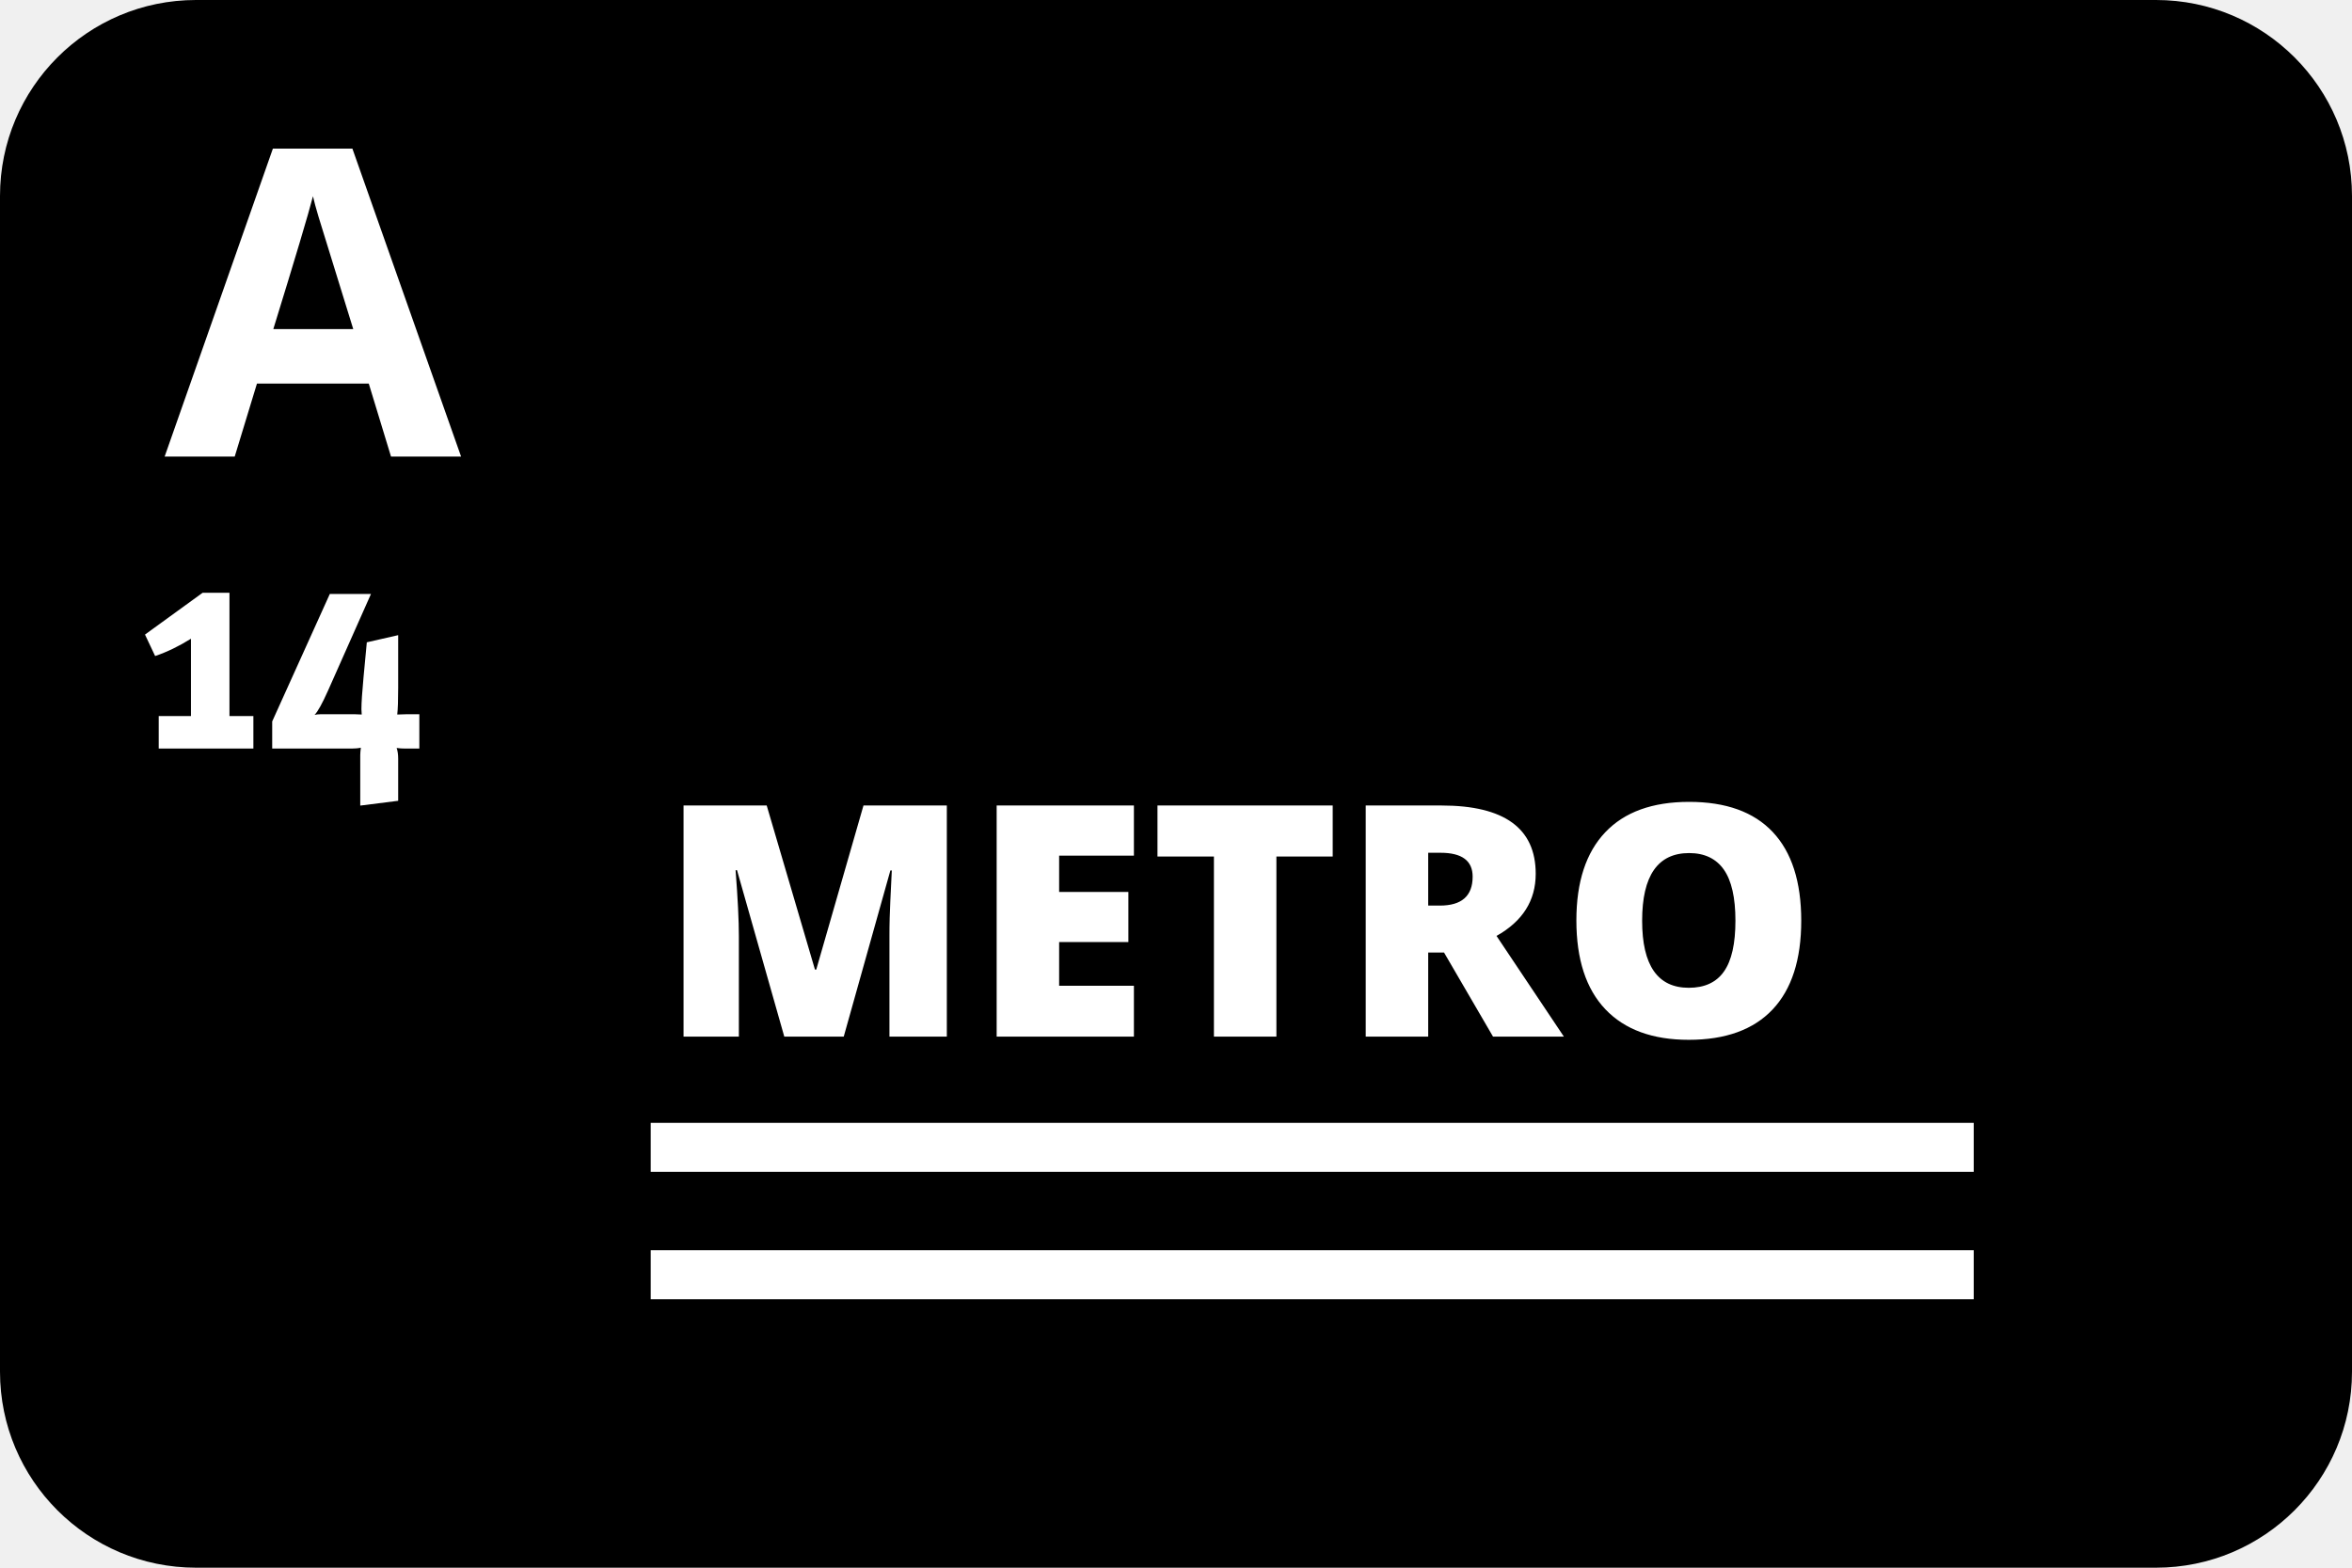
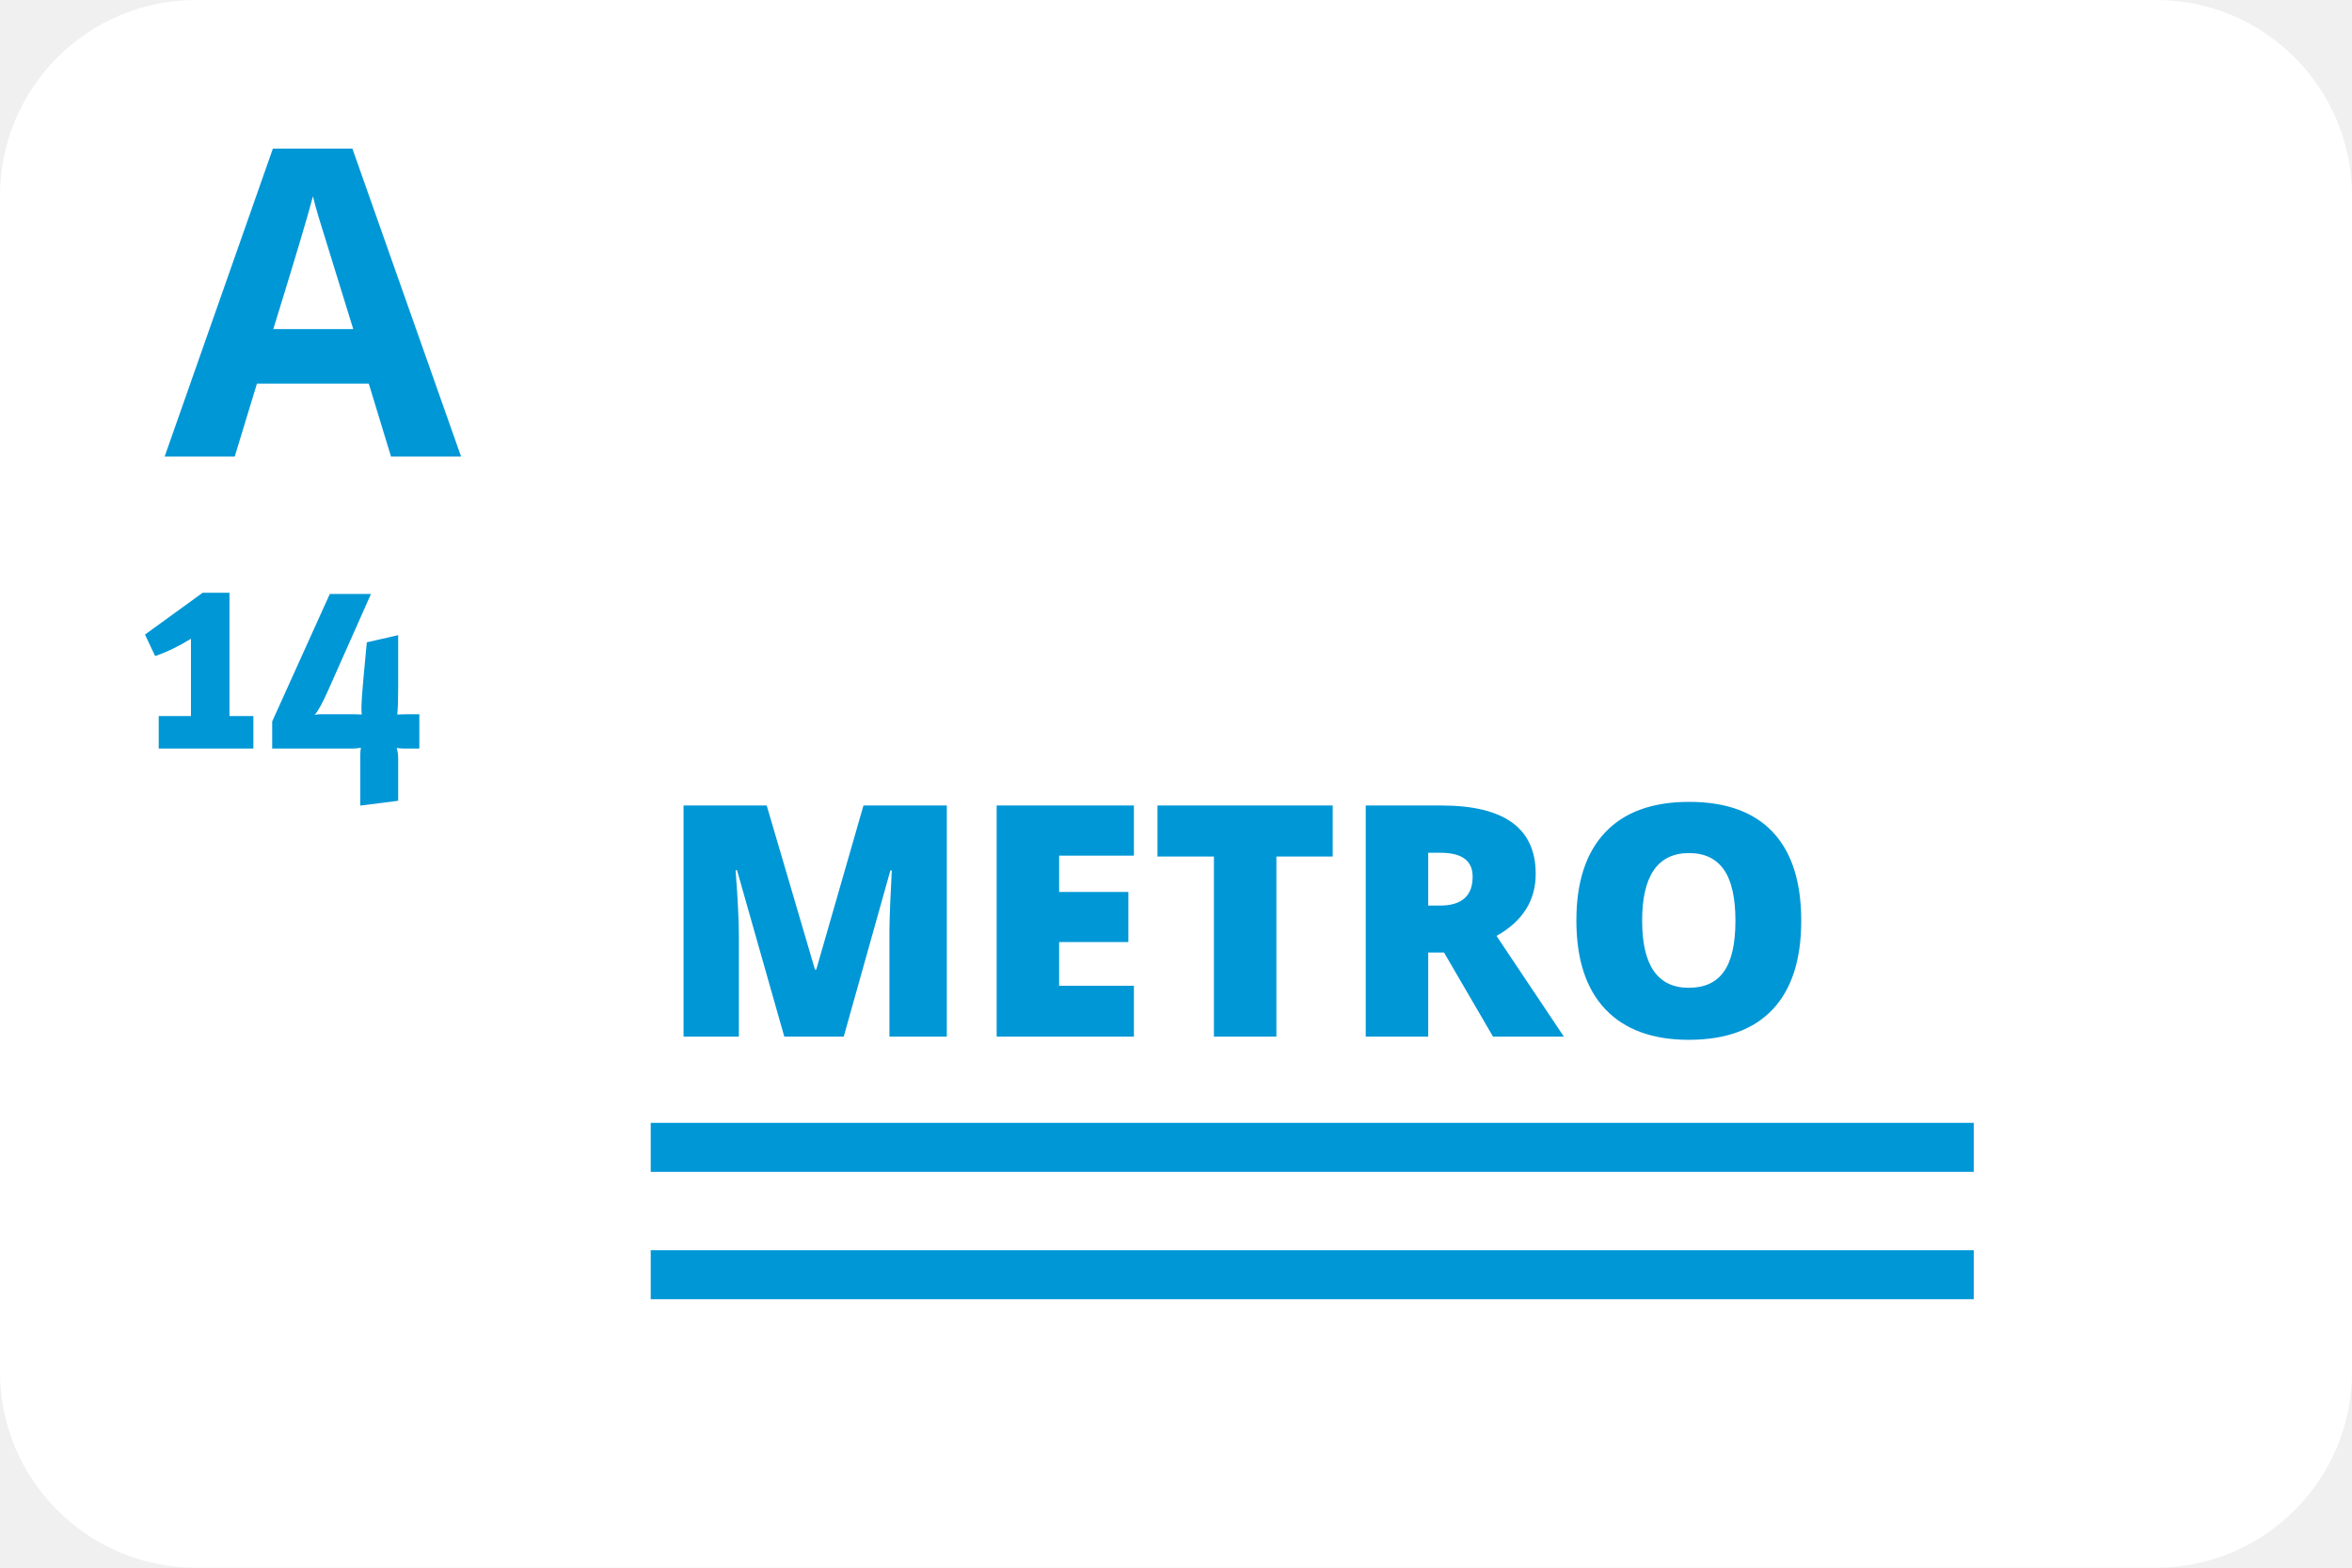
<svg xmlns="http://www.w3.org/2000/svg" width="48px" height="32px" viewBox="0 0 48 32" version="1.1">
  <defs />
  <g id="Page-1" stroke="none" stroke-width="1" fill="none" fill-rule="evenodd">
    <g id="512" transform="translate(-60, -235)">
      <g id="John" transform="translate(60, 224)">
        <g id="transit" transform="translate(0, 11)">
-           <rect id="Rectangle-6" fill="#000000" x="0" y="0" width="48" height="32" rx="4" />
-           <rect id="Rectangle-7" fill="#FFFFFF" x="13.28" y="22.92" width="27" height="1" />
-           <rect id="Rectangle-9" fill="#FFFFFF" x="13.28" y="25.52" width="27" height="1" />
-           <path d="M4.135,12.1 L4.683,12.1 L4.683,14.616 L5.171,14.616 L5.171,15.28 L3.239,15.28 L3.239,14.616 L3.897,14.616 L3.897,13.038 C3.65,13.192 3.406,13.31 3.166,13.391 L2.959,12.953 L4.135,12.1 Z M6.731,12.124 L7.571,12.124 L6.694,14.098 C6.576,14.362 6.485,14.527 6.42,14.592 C6.46,14.583 6.503,14.579 6.548,14.579 L7.236,14.579 C7.281,14.579 7.33,14.581 7.382,14.585 C7.378,14.533 7.376,14.496 7.376,14.476 C7.376,14.342 7.391,14.124 7.419,13.824 L7.486,13.111 L8.126,12.965 L8.126,14.043 C8.126,14.295 8.12,14.476 8.107,14.585 C8.193,14.581 8.258,14.579 8.302,14.579 L8.558,14.579 L8.558,15.28 L8.284,15.28 C8.211,15.28 8.148,15.276 8.095,15.268 C8.116,15.329 8.126,15.402 8.126,15.487 L8.126,16.346 L7.352,16.444 L7.352,15.414 C7.352,15.382 7.356,15.331 7.364,15.262 C7.311,15.274 7.246,15.28 7.169,15.28 L5.555,15.28 L5.555,14.726 L6.731,12.124 Z" id="14" fill="#FFFFFF" />
-           <path d="M7.98,9.32 L7.526,7.83 L5.244,7.83 L4.79,9.32 L3.36,9.32 L5.569,3.034 L7.192,3.034 L9.41,9.32 L7.98,9.32 Z M7.209,6.717 C6.79,5.366 6.554,4.603 6.501,4.426 C6.448,4.249 6.41,4.109 6.387,4.006 C6.293,4.372 6.023,5.275 5.578,6.717 L7.209,6.717 Z" id="A" fill="#FFFFFF" />
-           <path d="M16.006,21.16 L15.041,17.762 L15.012,17.762 C15.057,18.34 15.079,18.79 15.079,19.111 L15.079,21.16 L13.95,21.16 L13.95,16.442 L15.647,16.442 L16.632,19.792 L16.658,19.792 L17.622,16.442 L19.323,16.442 L19.323,21.16 L18.152,21.16 L18.152,19.091 C18.152,18.984 18.153,18.864 18.157,18.733 C18.16,18.602 18.174,18.28 18.2,17.768 L18.171,17.768 L17.219,21.16 L16.006,21.16 Z M23.141,21.16 L20.34,21.16 L20.34,16.442 L23.141,16.442 L23.141,17.465 L21.615,17.465 L21.615,18.207 L23.028,18.207 L23.028,19.23 L21.615,19.23 L21.615,20.121 L23.141,20.121 L23.141,21.16 Z M26.049,21.16 L24.774,21.16 L24.774,17.484 L23.622,17.484 L23.622,16.442 L27.198,16.442 L27.198,17.484 L26.049,17.484 L26.049,21.16 Z M29.147,19.443 L29.147,21.16 L27.872,21.16 L27.872,16.442 L29.418,16.442 C30.7,16.442 31.341,16.907 31.341,17.836 C31.341,18.382 31.075,18.805 30.541,19.104 L31.916,21.16 L30.47,21.16 L29.47,19.443 L29.147,19.443 Z M29.147,18.485 L29.386,18.485 C29.831,18.485 30.054,18.288 30.054,17.894 C30.054,17.569 29.835,17.407 29.399,17.407 L29.147,17.407 L29.147,18.485 Z M36.76,18.794 C36.76,19.588 36.565,20.192 36.176,20.605 C35.786,21.018 35.216,21.225 34.465,21.225 C33.725,21.225 33.158,21.017 32.763,20.602 C32.368,20.186 32.171,19.582 32.171,18.788 C32.171,18.003 32.367,17.403 32.76,16.989 C33.152,16.575 33.723,16.368 34.472,16.368 C35.223,16.368 35.792,16.573 36.179,16.984 C36.566,17.395 36.76,17.998 36.76,18.794 L36.76,18.794 Z M33.513,18.794 C33.513,19.707 33.831,20.163 34.465,20.163 C34.788,20.163 35.028,20.052 35.183,19.83 C35.339,19.609 35.417,19.263 35.417,18.794 C35.417,18.323 35.338,17.975 35.18,17.75 C35.022,17.526 34.786,17.413 34.472,17.413 C33.833,17.413 33.513,17.874 33.513,18.794 L33.513,18.794 Z" id="METRO" fill="#FFFFFF" />
+           <rect id="Rectangle-6" fill="#FFFFFF" x="0" y="0" width="48" height="32" rx="4" />
+           <rect id="Rectangle-7" fill="#0097D6" x="13.28" y="22.92" width="27" height="1" />
+           <rect id="Rectangle-9" fill="#0097D6" x="13.28" y="25.52" width="27" height="1" />
+           <path d="M4.135,12.1 L4.683,12.1 L4.683,14.616 L5.171,14.616 L5.171,15.28 L3.239,15.28 L3.239,14.616 L3.897,14.616 L3.897,13.038 C3.65,13.192 3.406,13.31 3.166,13.391 L2.959,12.953 L4.135,12.1 Z M6.731,12.124 L7.571,12.124 L6.694,14.098 C6.576,14.362 6.485,14.527 6.42,14.592 C6.46,14.583 6.503,14.579 6.548,14.579 L7.236,14.579 C7.281,14.579 7.33,14.581 7.382,14.585 C7.378,14.533 7.376,14.496 7.376,14.476 C7.376,14.342 7.391,14.124 7.419,13.824 L7.486,13.111 L8.126,12.965 L8.126,14.043 C8.126,14.295 8.12,14.476 8.107,14.585 C8.193,14.581 8.258,14.579 8.302,14.579 L8.558,14.579 L8.558,15.28 L8.284,15.28 C8.211,15.28 8.148,15.276 8.095,15.268 C8.116,15.329 8.126,15.402 8.126,15.487 L8.126,16.346 L7.352,16.444 L7.352,15.414 C7.352,15.382 7.356,15.331 7.364,15.262 C7.311,15.274 7.246,15.28 7.169,15.28 L5.555,15.28 L5.555,14.726 L6.731,12.124 Z" id="14" fill="#0097D6" />
+           <path d="M7.98,9.32 L7.526,7.83 L5.244,7.83 L4.79,9.32 L3.36,9.32 L5.569,3.034 L7.192,3.034 L9.41,9.32 L7.98,9.32 Z M7.209,6.717 C6.79,5.366 6.554,4.603 6.501,4.426 C6.448,4.249 6.41,4.109 6.387,4.006 C6.293,4.372 6.023,5.275 5.578,6.717 L7.209,6.717 Z" id="A" fill="#0097D6" />
+           <path d="M16.006,21.16 L15.041,17.762 L15.012,17.762 C15.057,18.34 15.079,18.79 15.079,19.111 L15.079,21.16 L13.95,21.16 L13.95,16.442 L15.647,16.442 L16.632,19.792 L16.658,19.792 L17.622,16.442 L19.323,16.442 L19.323,21.16 L18.152,21.16 L18.152,19.091 C18.152,18.984 18.153,18.864 18.157,18.733 C18.16,18.602 18.174,18.28 18.2,17.768 L18.171,17.768 L17.219,21.16 L16.006,21.16 Z M23.141,21.16 L20.34,21.16 L20.34,16.442 L23.141,16.442 L23.141,17.465 L21.615,17.465 L21.615,18.207 L23.028,18.207 L23.028,19.23 L21.615,19.23 L21.615,20.121 L23.141,20.121 L23.141,21.16 Z M26.049,21.16 L24.774,21.16 L24.774,17.484 L23.622,17.484 L23.622,16.442 L27.198,16.442 L27.198,17.484 L26.049,17.484 L26.049,21.16 Z M29.147,19.443 L29.147,21.16 L27.872,21.16 L27.872,16.442 L29.418,16.442 C30.7,16.442 31.341,16.907 31.341,17.836 C31.341,18.382 31.075,18.805 30.541,19.104 L31.916,21.16 L30.47,21.16 L29.47,19.443 L29.147,19.443 Z M29.147,18.485 L29.386,18.485 C29.831,18.485 30.054,18.288 30.054,17.894 C30.054,17.569 29.835,17.407 29.399,17.407 L29.147,17.407 L29.147,18.485 Z M36.76,18.794 C36.76,19.588 36.565,20.192 36.176,20.605 C35.786,21.018 35.216,21.225 34.465,21.225 C33.725,21.225 33.158,21.017 32.763,20.602 C32.368,20.186 32.171,19.582 32.171,18.788 C32.171,18.003 32.367,17.403 32.76,16.989 C33.152,16.575 33.723,16.368 34.472,16.368 C35.223,16.368 35.792,16.573 36.179,16.984 C36.566,17.395 36.76,17.998 36.76,18.794 L36.76,18.794 Z M33.513,18.794 C33.513,19.707 33.831,20.163 34.465,20.163 C34.788,20.163 35.028,20.052 35.183,19.83 C35.339,19.609 35.417,19.263 35.417,18.794 C35.417,18.323 35.338,17.975 35.18,17.75 C35.022,17.526 34.786,17.413 34.472,17.413 C33.833,17.413 33.513,17.874 33.513,18.794 L33.513,18.794 Z" id="METRO" fill="#0097D6" />
        </g>
      </g>
    </g>
  </g>
</svg>
